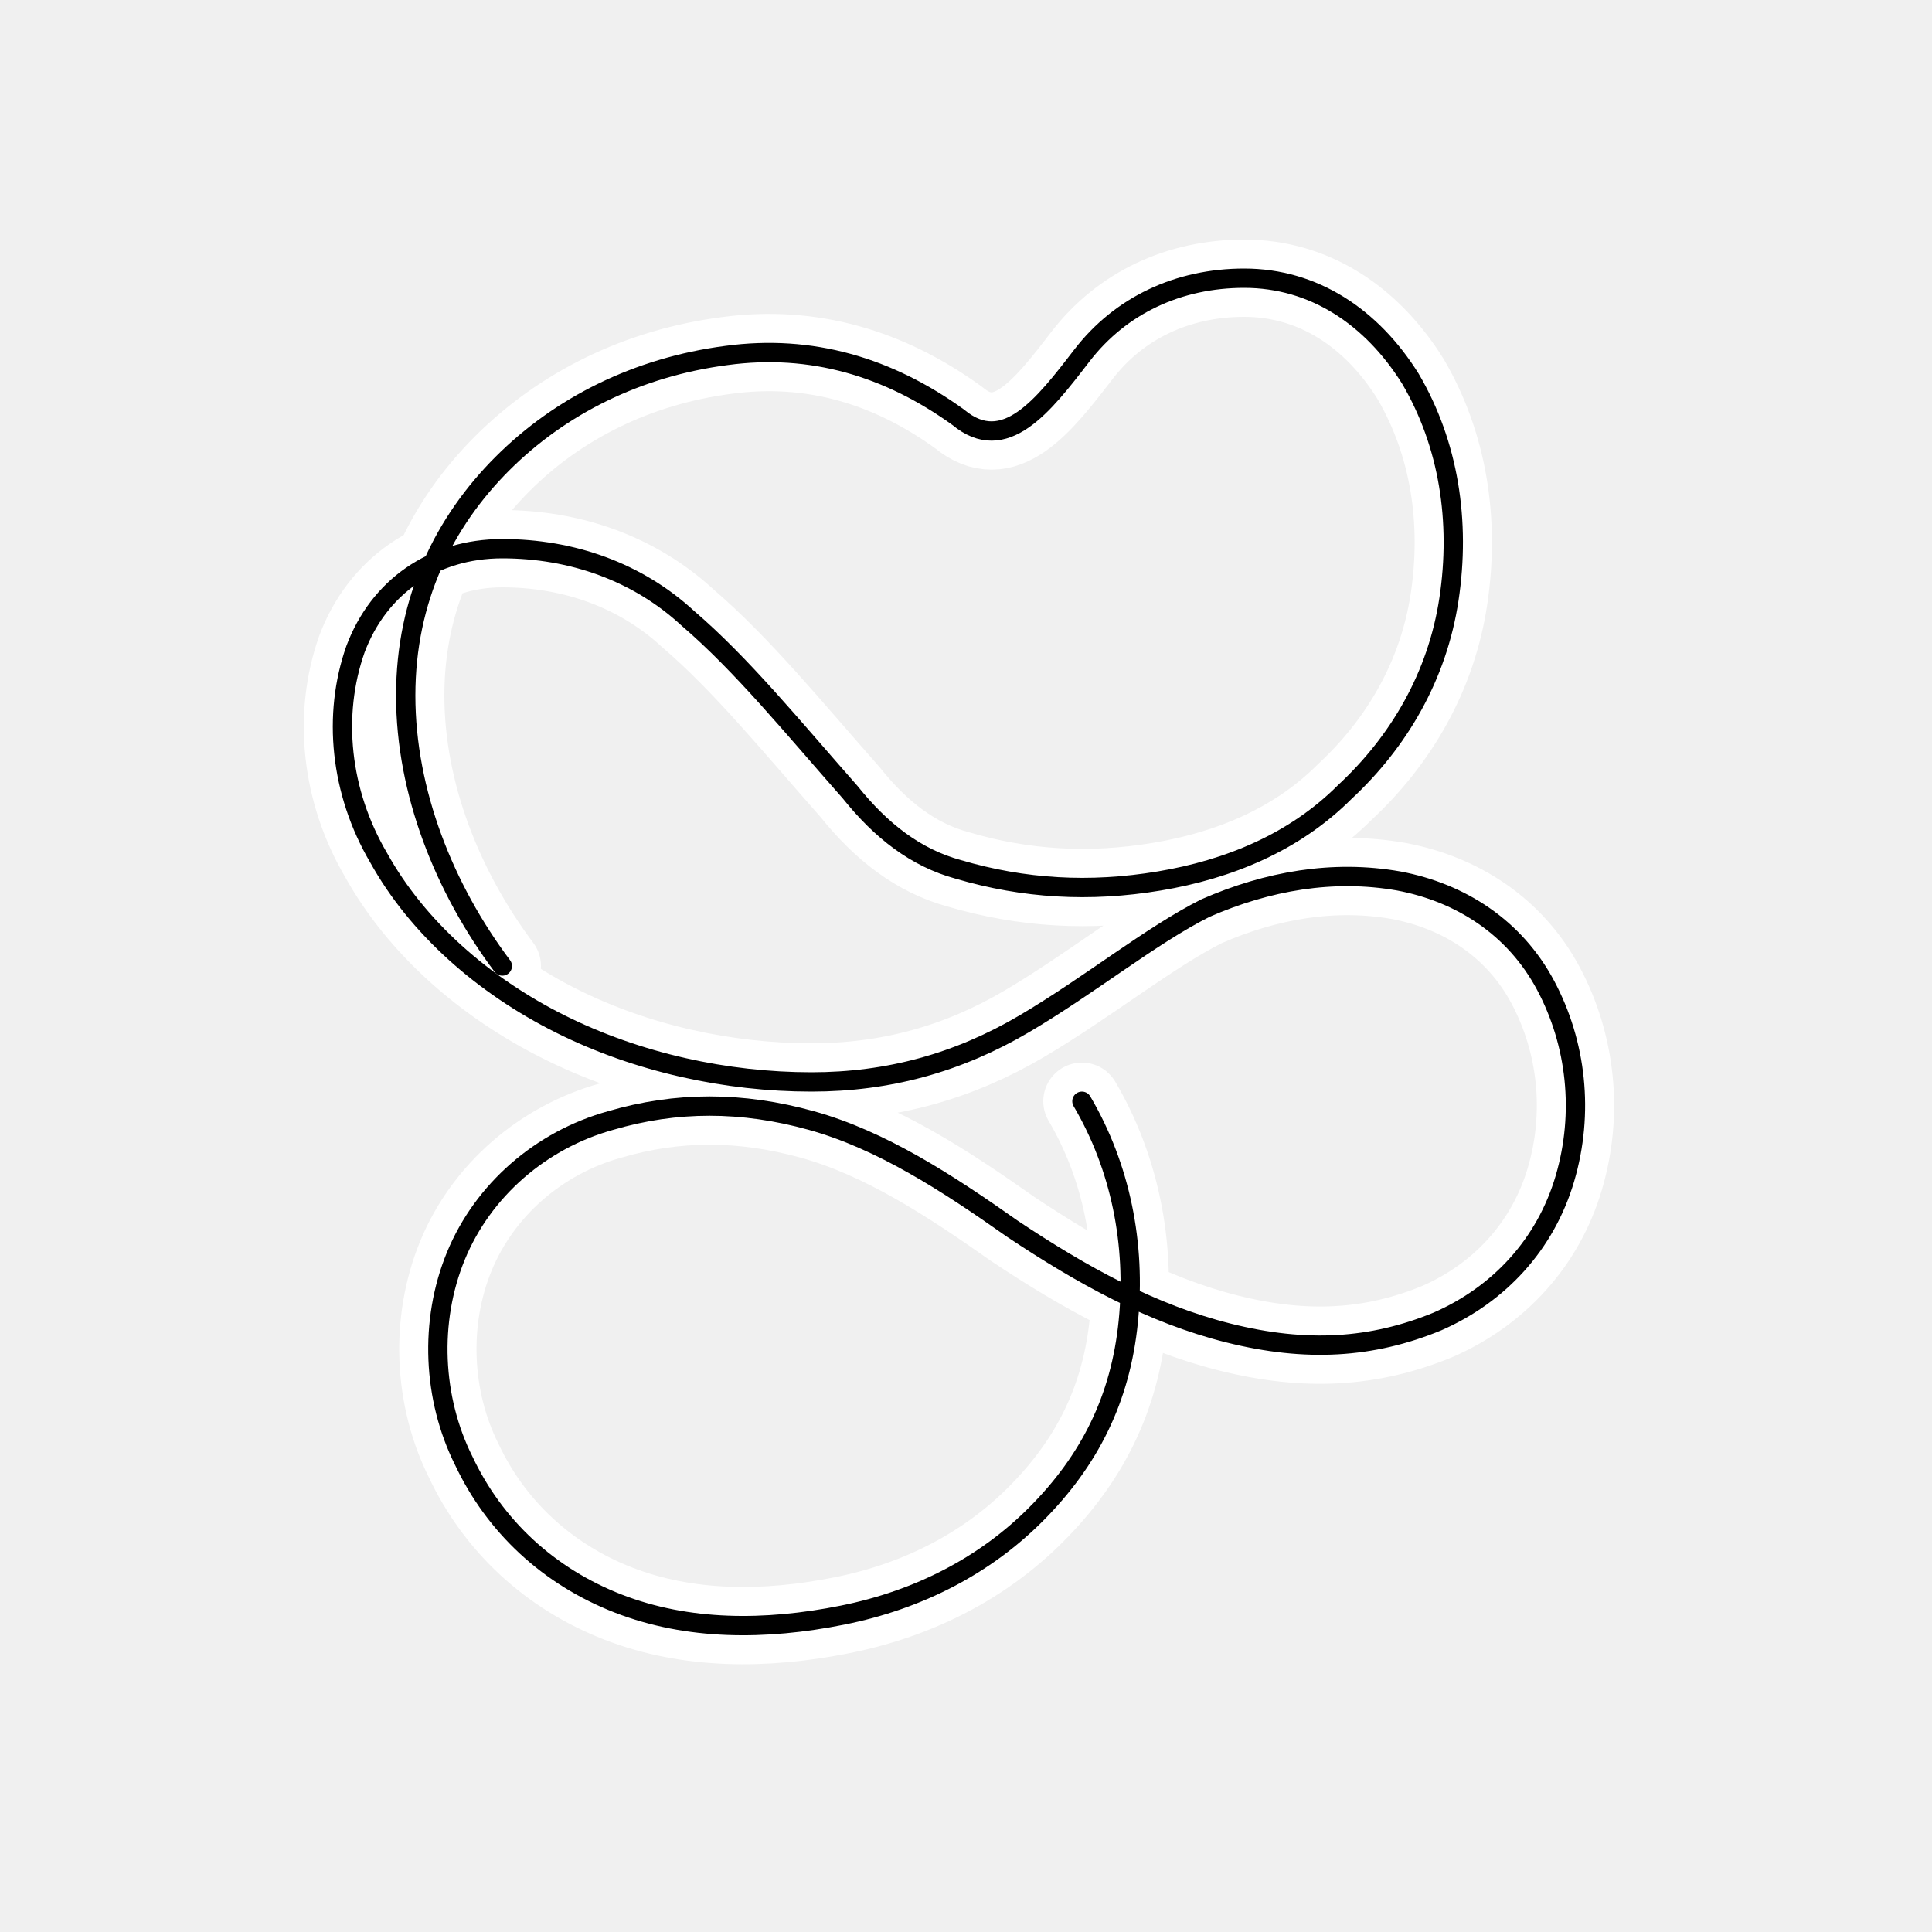
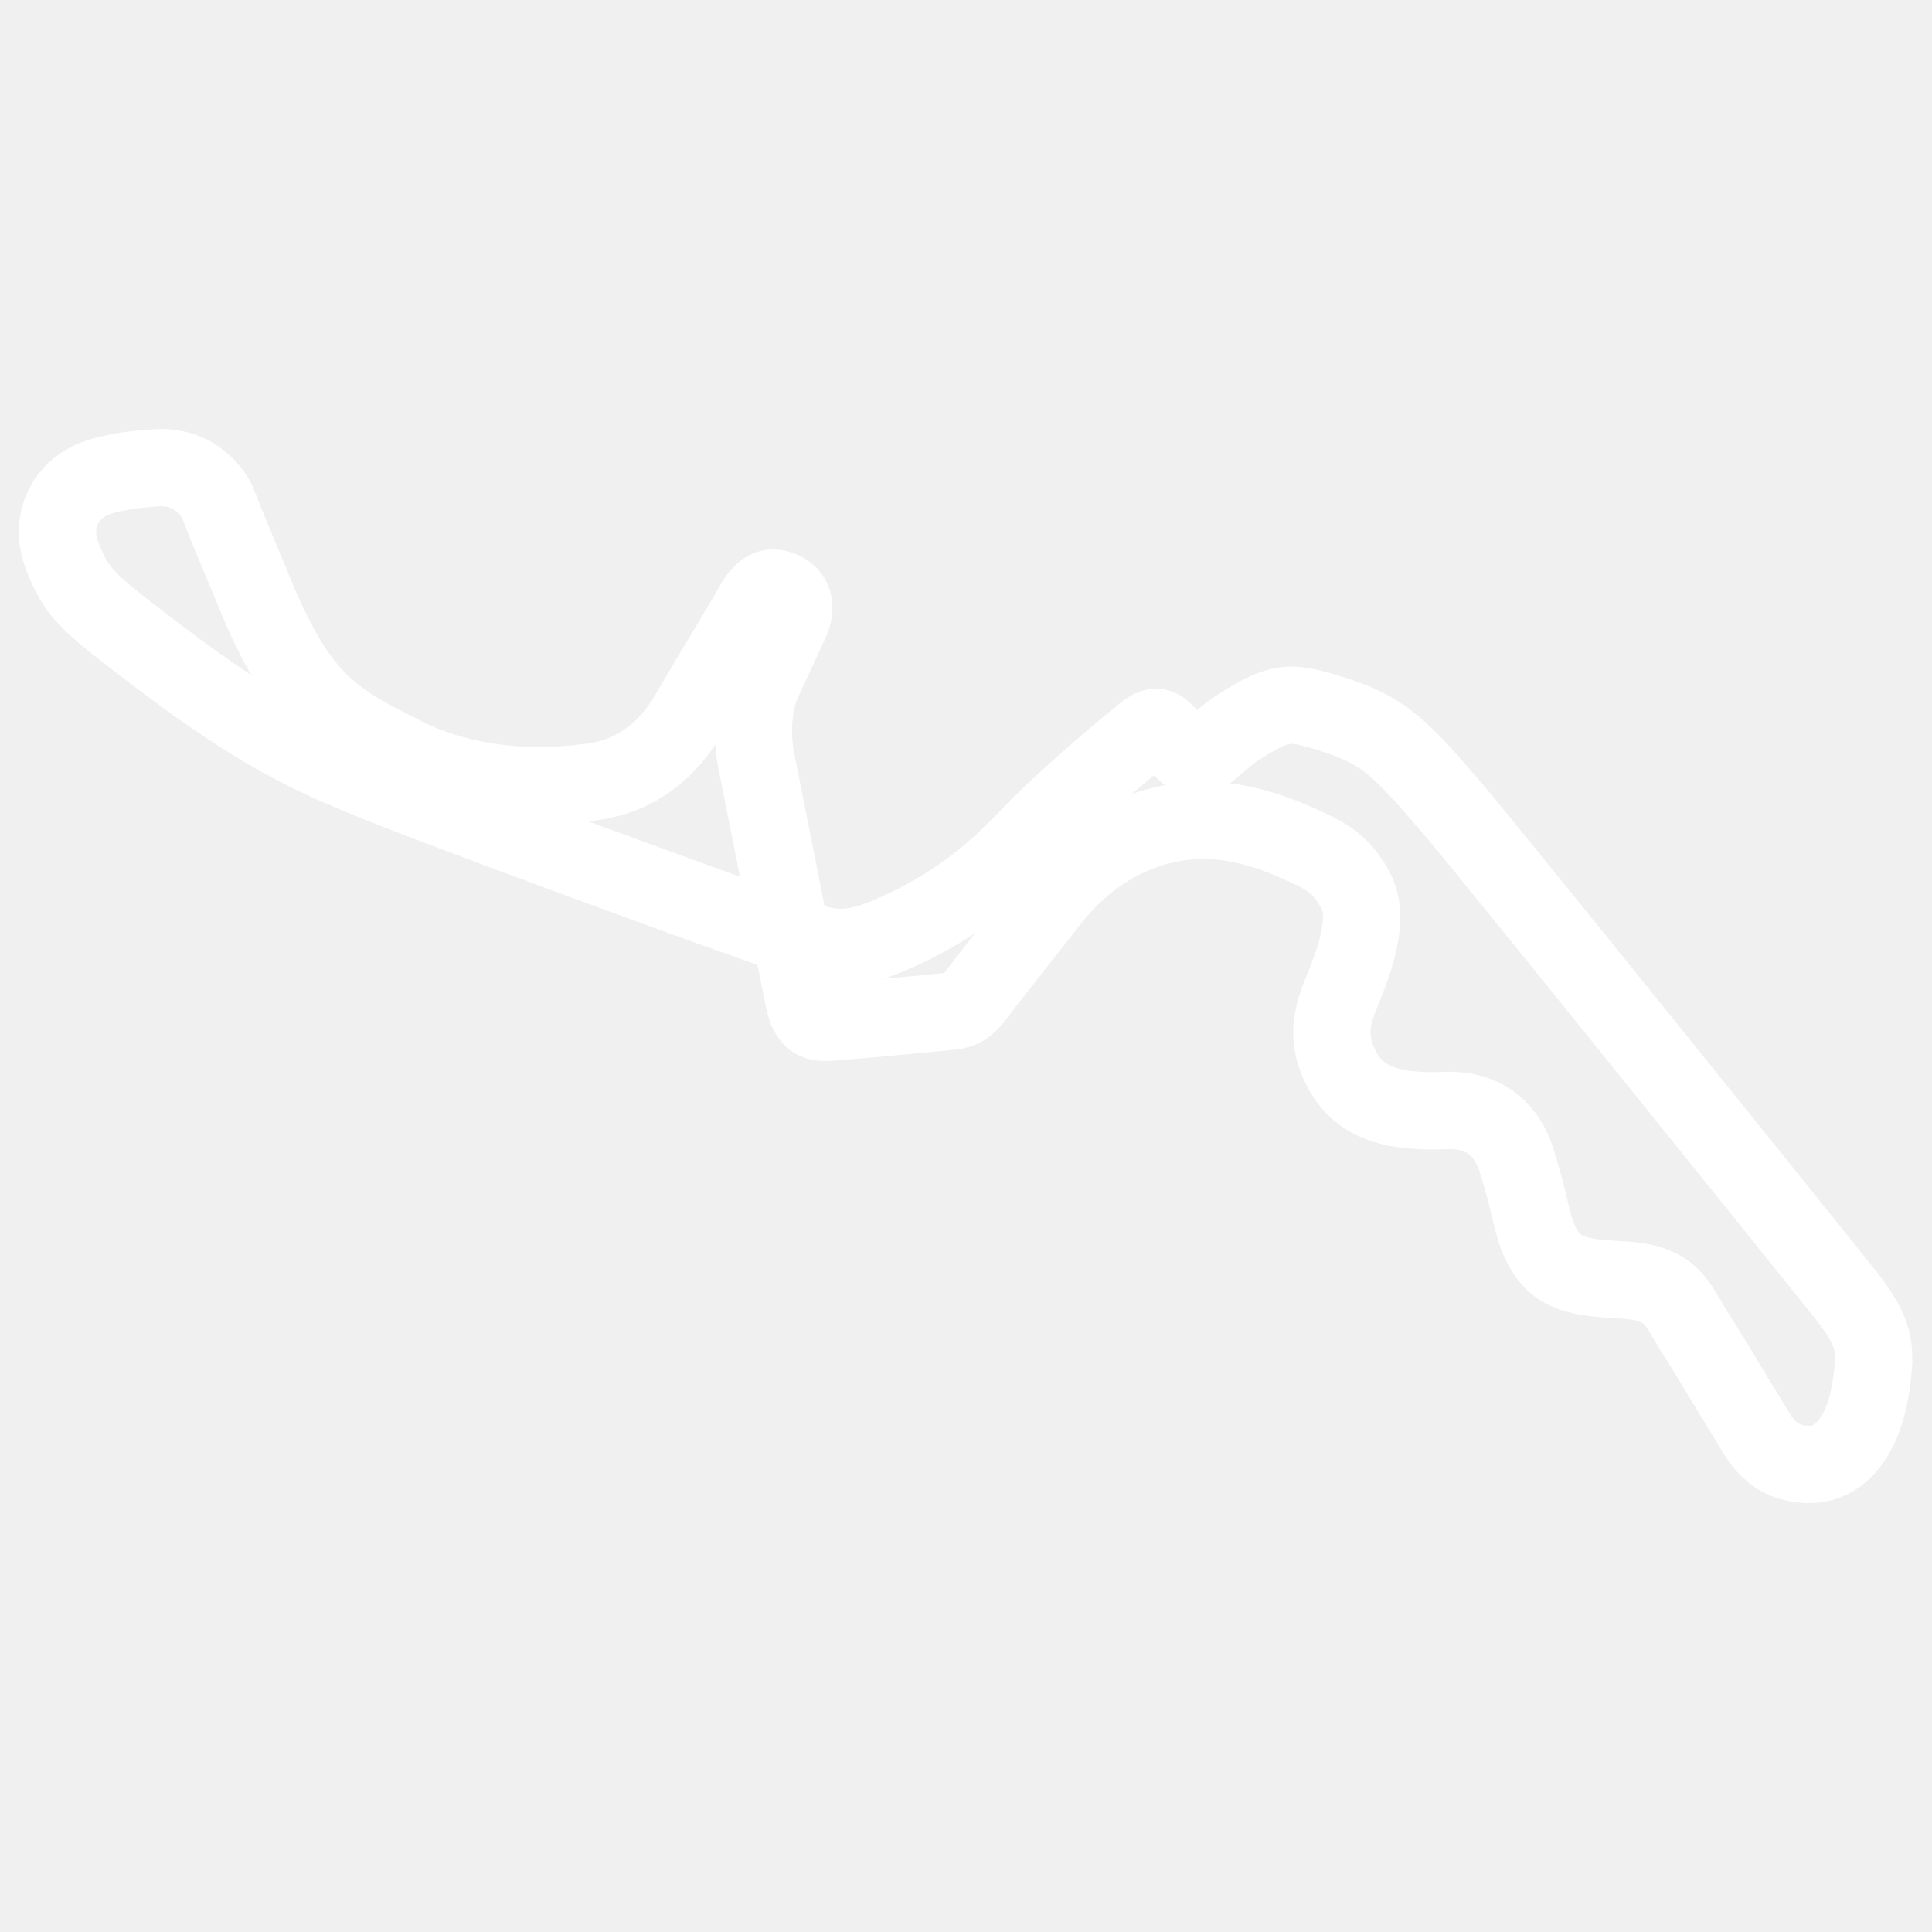
<svg xmlns="http://www.w3.org/2000/svg" width="500" height="500" xml:space="preserve">
-   <path style="fill: none; stroke: #fff; stroke-width: 20; stroke-linejoin: round; stroke-linecap: round; stroke-opacity: 1;" d="M130 250 C115 230 105 205 105 180 C105 155 115 135 130 120 C145 105 165 95 188 92 C210 89 230 95 248 108 C260 118 270 105 280 92 C290 79 305 72 322 72 C340 72 355 82 365 98 C375 115 378 135 375 155 C372 175 362 192 348 205 C335 218 318 225 300 228 C282 231 265 230 248 225 C237 222 228 215 220 205 C205 188 192 172 178 160 C165 148 148 142 130 142 C112 142 98 152 92 168 C86 185 88 205 98 222 C108 240 125 255 145 265 C165 275 188 280 210 280 C230 280 248 275 265 265 C282 255 298 242 312 235 C328 228 345 225 362 228 C378 231 392 240 400 255 C408 270 410 288 405 305 C400 322 388 335 372 342 C355 349 338 350 318 345 C298 340 280 330 262 318 C245 306 228 295 210 290 C192 285 175 285 158 290 C140 295 125 308 118 325 C111 342 112 362 120 378 C128 395 142 408 160 415 C178 422 198 422 218 418 C238 414 255 405 268 392 C282 378 290 362 292 342 C294 322 290 302 280 285" />
-   <path style="fill: none; stroke: #000; stroke-width: 5; stroke-linejoin: round; stroke-linecap: round; stroke-opacity: 1;" d="M130 250 C115 230 105 205 105 180 C105 155 115 135 130 120 C145 105 165 95 188 92 C210 89 230 95 248 108 C260 118 270 105 280 92 C290 79 305 72 322 72 C340 72 355 82 365 98 C375 115 378 135 375 155 C372 175 362 192 348 205 C335 218 318 225 300 228 C282 231 265 230 248 225 C237 222 228 215 220 205 C205 188 192 172 178 160 C165 148 148 142 130 142 C112 142 98 152 92 168 C86 185 88 205 98 222 C108 240 125 255 145 265 C165 275 188 280 210 280 C230 280 248 275 265 265 C282 255 298 242 312 235 C328 228 345 225 362 228 C378 231 392 240 400 255 C408 270 410 288 405 305 C400 322 388 335 372 342 C355 349 338 350 318 345 C298 340 280 330 262 318 C245 306 228 295 210 290 C192 285 175 285 158 290 C140 295 125 308 118 325 C111 342 112 362 120 378 C128 395 142 408 160 415 C178 422 198 422 218 418 C238 414 255 405 268 392 C282 378 290 362 292 342 C294 322 290 302 280 285" />
+   <path style="fill: none; stroke: #fff; stroke-width: 20; stroke-linejoin: round; stroke-dasharray: none; stroke-opacity: 1;" d="M214.902 264.546c-4.263.328-5.803-.797-6.964-6.36-1.16-5.565-10.35-52.063-12.284-61.7-1.12-5.576-.962-14.257 1.644-19.872 2.999-6.458 5.822-12.607 7.255-15.698 1.836-3.975.773-6.955-2.322-8.247-2.978-1.244-5.03-.101-7.35 4.074-2.322 4.173-12.672 21.262-15.283 25.733-2.153 3.687-8.92 17.507-26.309 19.871-10.163 1.38-19.687 1.207-28.146-.199-7.964-1.324-15.005-3.757-20.119-6.358-17.369-8.84-26.889-12.917-38.592-41.034-6.216-14.93-8.706-20.865-9.866-24.045-1.16-3.18-6.259-10.384-16.25-9.637-5.32.397-8.334.725-13.348 1.987-9.865 2.484-14.279 11.485-11.026 20.368 3.675 10.035 7.145 12.684 21.666 23.845 27.276 20.965 40.187 27.009 54.455 33.086 18.664 7.949 100.496 37.755 115.585 42.823 8.293 2.785 13.156 3.078 23.89-1.69 14.312-6.358 24.468-14.207 34.047-24.242 9.108-9.546 20.215-18.976 30.565-27.522 3.32-2.742 4.453-1.049 5.706.199 3 2.98 3.77 3.676 5.32 4.967 1.752 1.463 2.812 1.8 4.836.1 2.128-1.789 6.544-5.557 7.643-6.258 8.992-5.762 12.435-7.209 19.143-5.619 1.707.405 3.45.887 5.23 1.446 13.93 4.372 17.894 8.247 32.694 25.634 8.66 10.175 94.452 116.714 100.98 124.992 7.834 9.934 7.94 13.91 6.482 23.744-1.546 10.433-6.74 21.182-17.704 19.971-8.994-.993-11.294-7.23-14.509-12.32-3.577-5.663-9.067-15.082-13.154-21.461-5.028-7.85-5.807-13.238-19.345-13.91-14.025-.695-19.964-2.105-23.407-17.685-.967-4.372-1.38-5.691-3.289-12.32-2.513-8.744-8.513-14.227-18.764-13.811-14.702.596-23.273-2.344-27.661-12.519-3.772-8.743-.236-15.137 1.933-20.765 1.837-4.77 6.382-16.195 2.71-23.35-3.676-7.153-7.966-9.22-12.866-11.524-5.707-2.683-17.812-8.054-30.855-6.757-14.994 1.49-27.083 9.837-35.207 20.17-6.979 8.877-17.12 21.656-19.442 24.839-2.321 3.181-3.96 3.926-6.287 4.173-6.577.693-23.699 2.285-31.435 2.881z" />
</svg>
